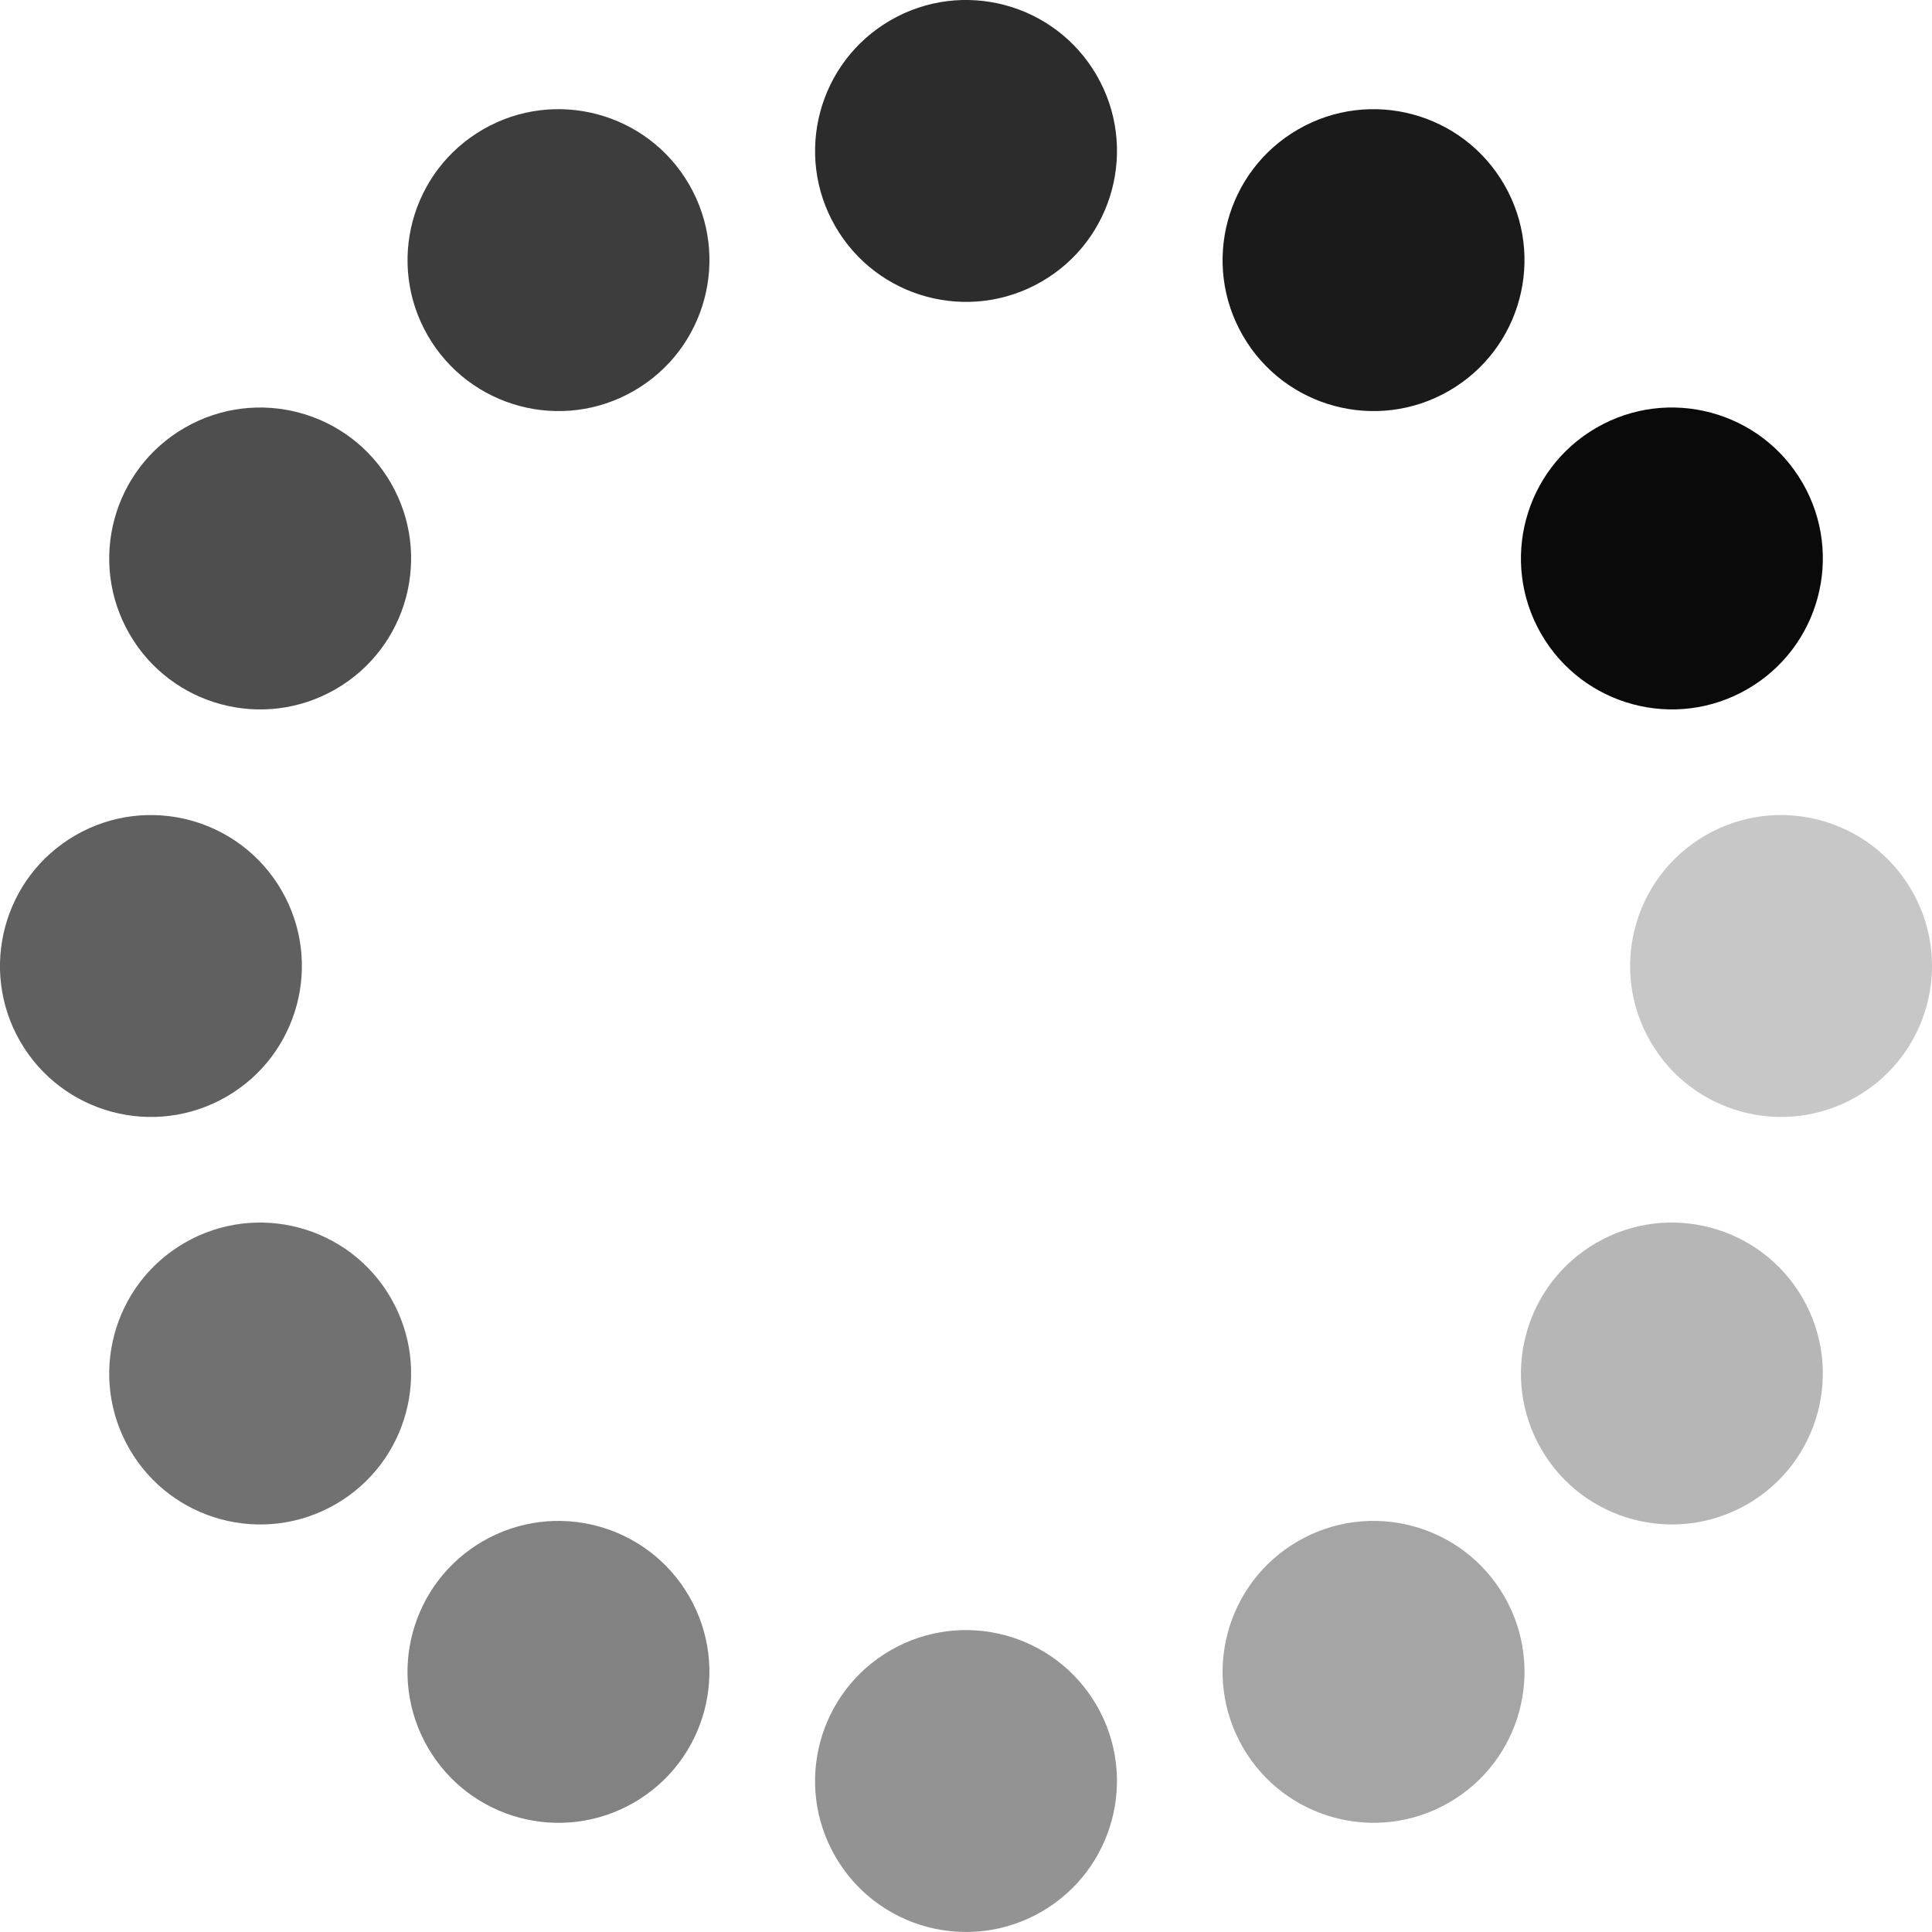
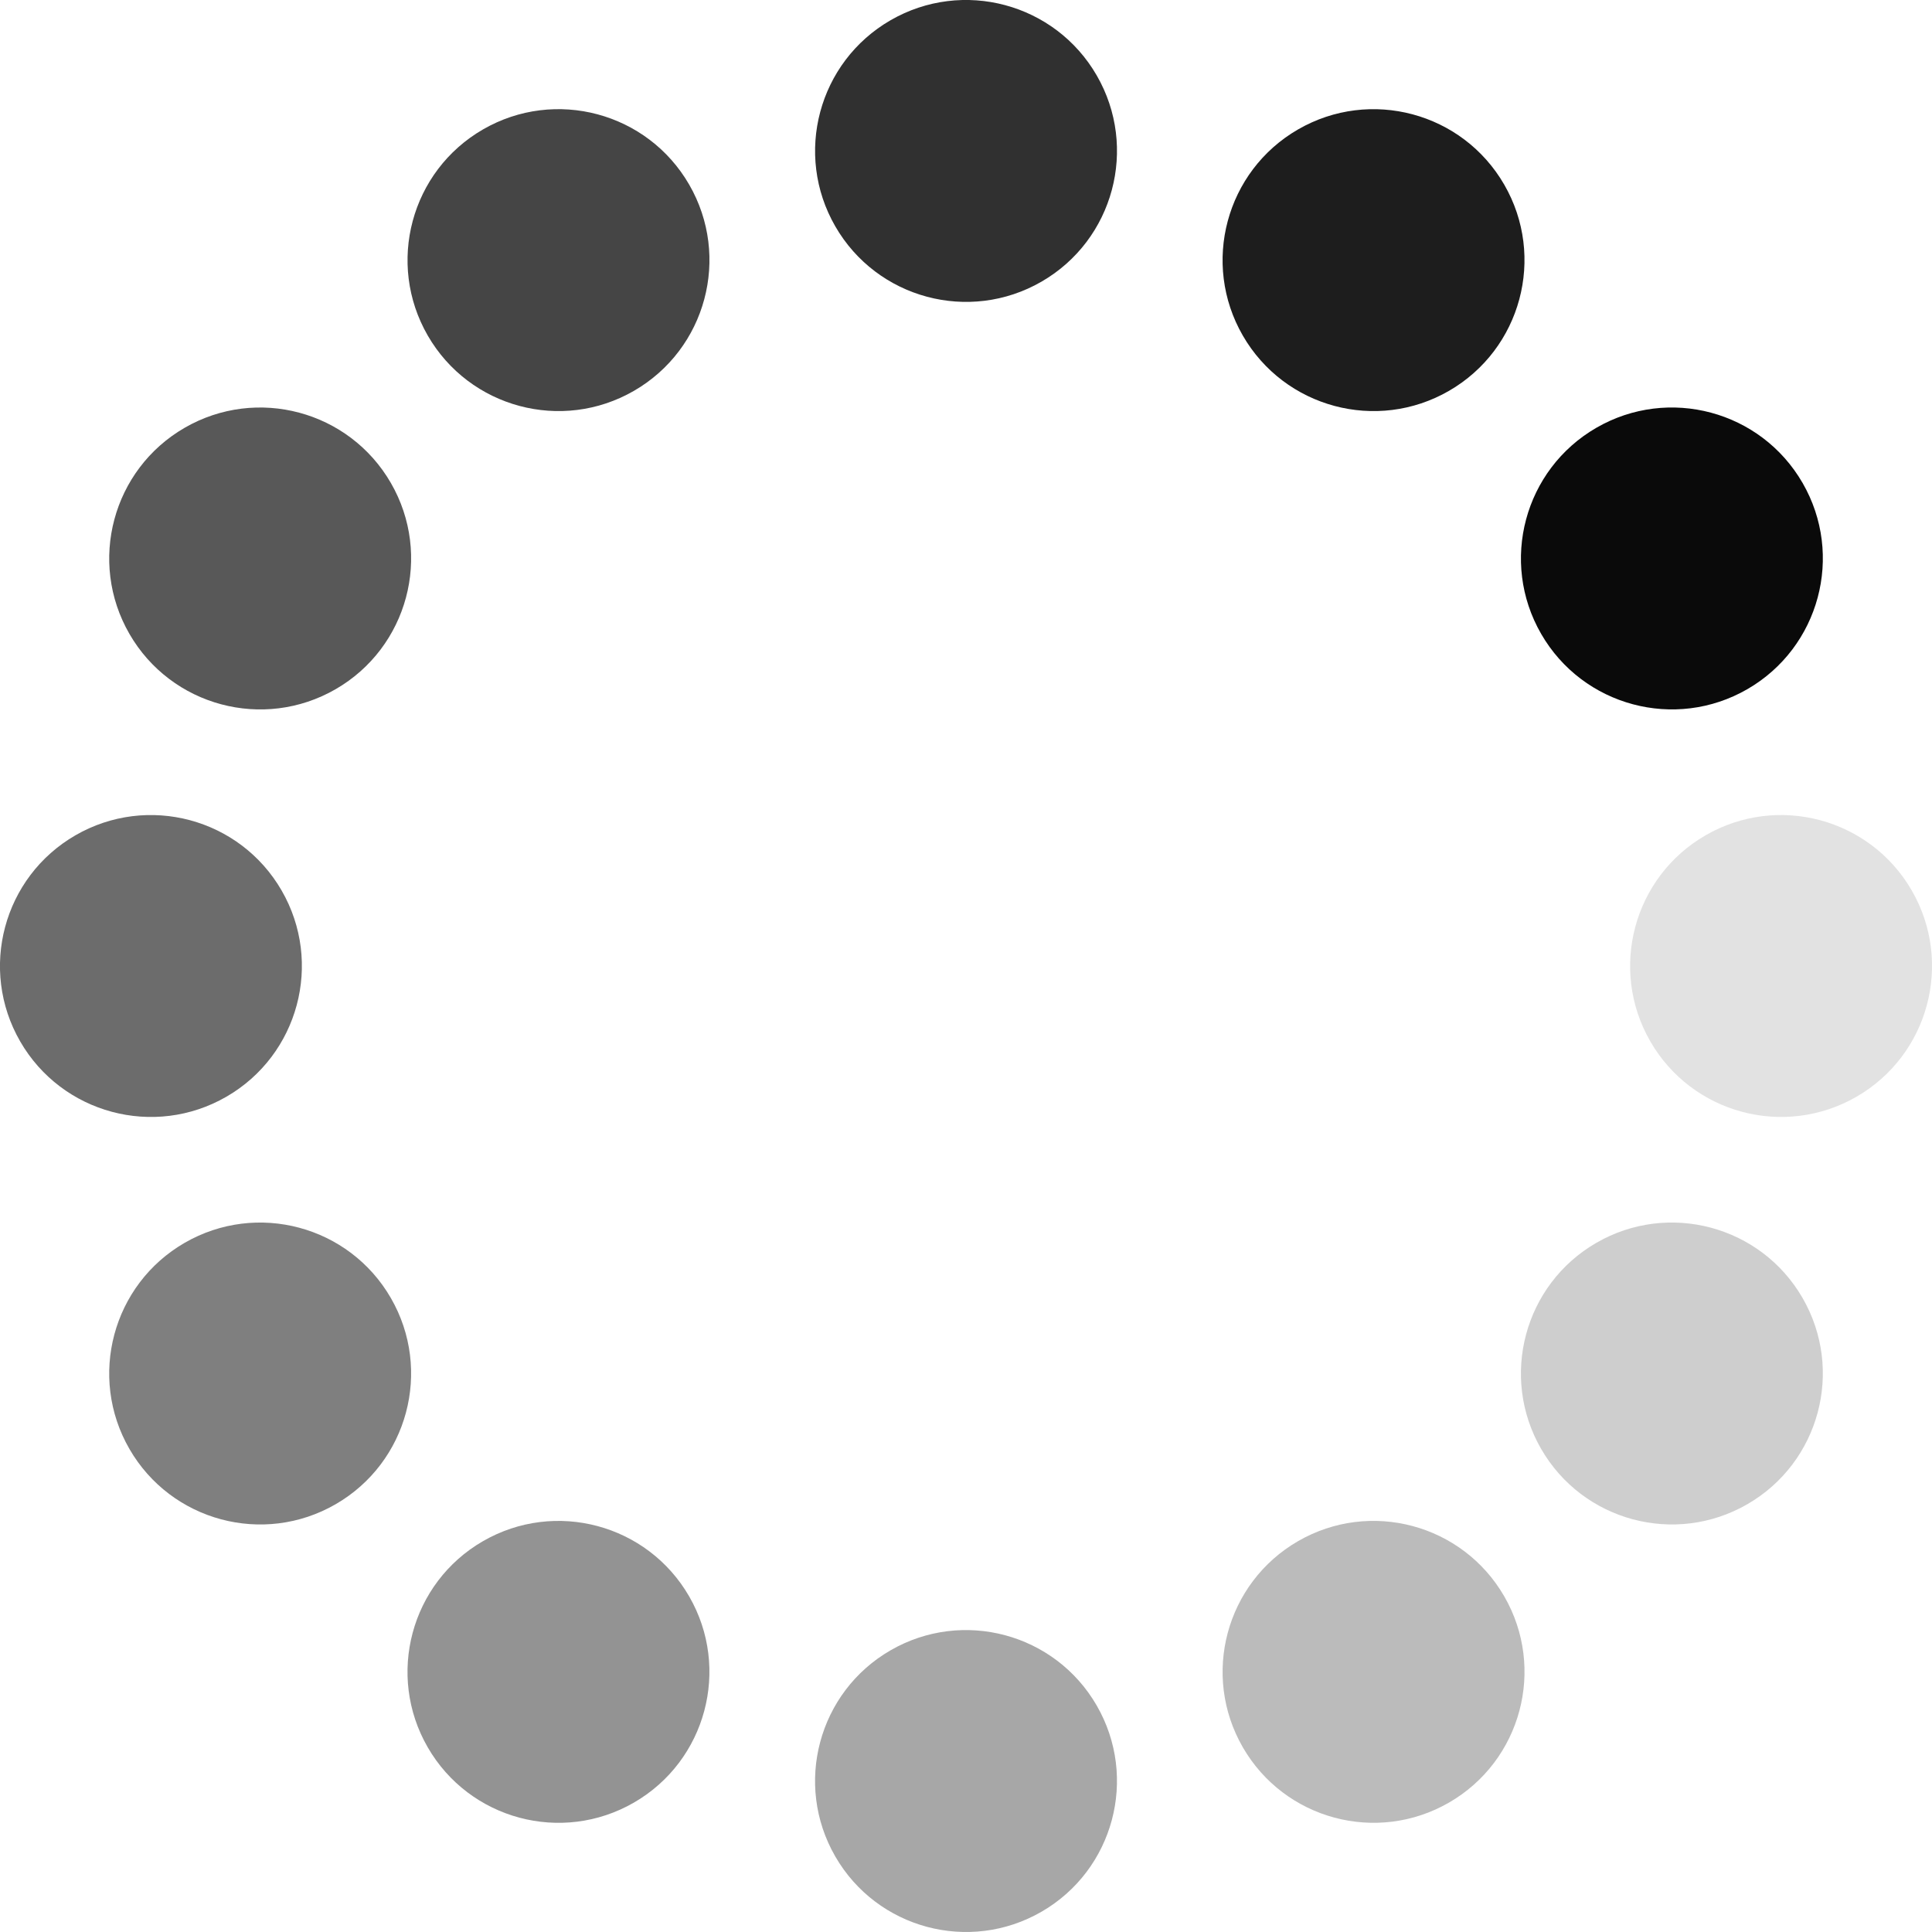
<svg xmlns="http://www.w3.org/2000/svg" width="32" height="32" viewBox="44 -56 32 32" version="1.1" style="fill:none;stroke-linecap:round;stroke-linejoin:round" id="svg15">
  <defs id="defs15" />
  <g transform="scale(1,-1)" id="g15" style="fill:#0a0a0a;fill-opacity:1;stroke:#e90000;stroke-opacity:1">
    <circle cx="-4.641" cy="85.462" r="2.5" style="fill:#0a0a0a;fill-opacity:1;stroke:none;stroke-width:0.25;stroke-opacity:1" id="circle1" transform="rotate(-60)" />
-     <circle cx="-11.391" cy="83.653" r="2.5" style="opacity:0.93;fill:#0a0a0a;fill-opacity:1;stroke:none;stroke-width:0.25;stroke-opacity:1" id="circle2" transform="rotate(-60)" />
-     <circle cx="-16.332" cy="78.712" r="2.5" style="opacity:0.86;fill:#0a0a0a;fill-opacity:1;stroke:none;stroke-width:0.25;stroke-opacity:1" id="circle3" transform="rotate(-60)" />
-     <circle cx="-18.141" cy="71.962" r="2.5" style="opacity:0.79;fill:#0a0a0a;fill-opacity:1;stroke:none;stroke-width:0.25;stroke-opacity:1" id="circle4" transform="rotate(-60)" />
-     <circle cx="-16.332" cy="65.212" r="2.5" style="opacity:0.72;fill:#0a0a0a;fill-opacity:1;stroke:none;stroke-width:0.25;stroke-opacity:1" id="circle5" transform="rotate(-60)" />
-     <circle cx="-11.391" cy="60.27" r="2.5" style="opacity:0.65;fill:#0a0a0a;fill-opacity:1;stroke:none;stroke-width:0.25;stroke-opacity:1" id="circle6" transform="rotate(-60)" />
-     <circle cx="-4.641" cy="58.462" r="2.5" style="opacity:0.58;fill:#0a0a0a;fill-opacity:1;stroke:none;stroke-width:0.25;stroke-opacity:1" id="circle7" transform="rotate(-60)" />
-     <circle cx="2.109" cy="60.27" r="2.5" style="opacity:0.51;fill:#0a0a0a;fill-opacity:1;stroke:none;stroke-width:0.25;stroke-opacity:1" id="circle8" transform="rotate(-60)" />
-     <circle cx="7.05" cy="65.212" r="2.5" style="opacity:0.44;fill:#0a0a0a;fill-opacity:1;stroke:none;stroke-width:0.25;stroke-opacity:1" id="circle9" transform="rotate(-60)" />
-     <circle cx="8.859" cy="71.962" r="2.5" style="opacity:0.37;fill:#0a0a0a;fill-opacity:1;stroke:none;stroke-width:0.25;stroke-opacity:1" id="circle10" transform="rotate(-60)" />
-     <circle cx="7.05" cy="78.712" r="2.5" style="opacity:0.3;fill:#0a0a0a;fill-opacity:1;stroke:none;stroke-width:0.25;stroke-opacity:1" id="circle11" transform="rotate(-60)" />
-     <circle cx="2.109" cy="83.653" r="2.5" style="opacity:0.23;fill:#0a0a0a;fill-opacity:1;stroke:none;stroke-width:0.25;stroke-opacity:1" id="circle12" transform="rotate(-60)" />
+     <circle cx="-11.391" cy="83.653" r="2.5" style="opacity:0.92;fill:#0a0a0a;fill-opacity:1;stroke:none;stroke-width:0.25;stroke-opacity:1" id="circle2" transform="rotate(-60)" />
+     <circle cx="-16.332" cy="78.712" r="2.5" style="opacity:0.84;fill:#0a0a0a;fill-opacity:1;stroke:none;stroke-width:0.25;stroke-opacity:1" id="circle3" transform="rotate(-60)" />
+     <circle cx="-18.141" cy="71.962" r="2.5" style="opacity:0.76;fill:#0a0a0a;fill-opacity:1;stroke:none;stroke-width:0.25;stroke-opacity:1" id="circle4" transform="rotate(-60)" />
+     <circle cx="-16.332" cy="65.212" r="2.5" style="opacity:0.68;fill:#0a0a0a;fill-opacity:1;stroke:none;stroke-width:0.25;stroke-opacity:1" id="circle5" transform="rotate(-60)" />
+     <circle cx="-11.391" cy="60.27" r="2.5" style="opacity:0.6;fill:#0a0a0a;fill-opacity:1;stroke:none;stroke-width:0.25;stroke-opacity:1" id="circle6" transform="rotate(-60)" />
+     <circle cx="-4.641" cy="58.462" r="2.5" style="opacity:0.52;fill:#0a0a0a;fill-opacity:1;stroke:none;stroke-width:0.25;stroke-opacity:1" id="circle7" transform="rotate(-60)" />
+     <circle cx="2.109" cy="60.27" r="2.5" style="opacity:0.44;fill:#0a0a0a;fill-opacity:1;stroke:none;stroke-width:0.25;stroke-opacity:1" id="circle8" transform="rotate(-60)" />
+     <circle cx="7.05" cy="65.212" r="2.5" style="opacity:0.36;fill:#0a0a0a;fill-opacity:1;stroke:none;stroke-width:0.25;stroke-opacity:1" id="circle9" transform="rotate(-60)" />
+     <circle cx="8.859" cy="71.962" r="2.5" style="opacity:0.28;fill:#0a0a0a;fill-opacity:1;stroke:none;stroke-width:0.25;stroke-opacity:1" id="circle10" transform="rotate(-60)" />
+     <circle cx="7.05" cy="78.712" r="2.5" style="opacity:0.2;fill:#0a0a0a;fill-opacity:1;stroke:none;stroke-width:0.25;stroke-opacity:1" id="circle11" transform="rotate(-60)" />
+     <circle cx="2.109" cy="83.653" r="2.5" style="opacity:0.12;fill:#0a0a0a;fill-opacity:1;stroke:none;stroke-width:0.25;stroke-opacity:1" id="circle12" transform="rotate(-60)" />
  </g>
</svg>
